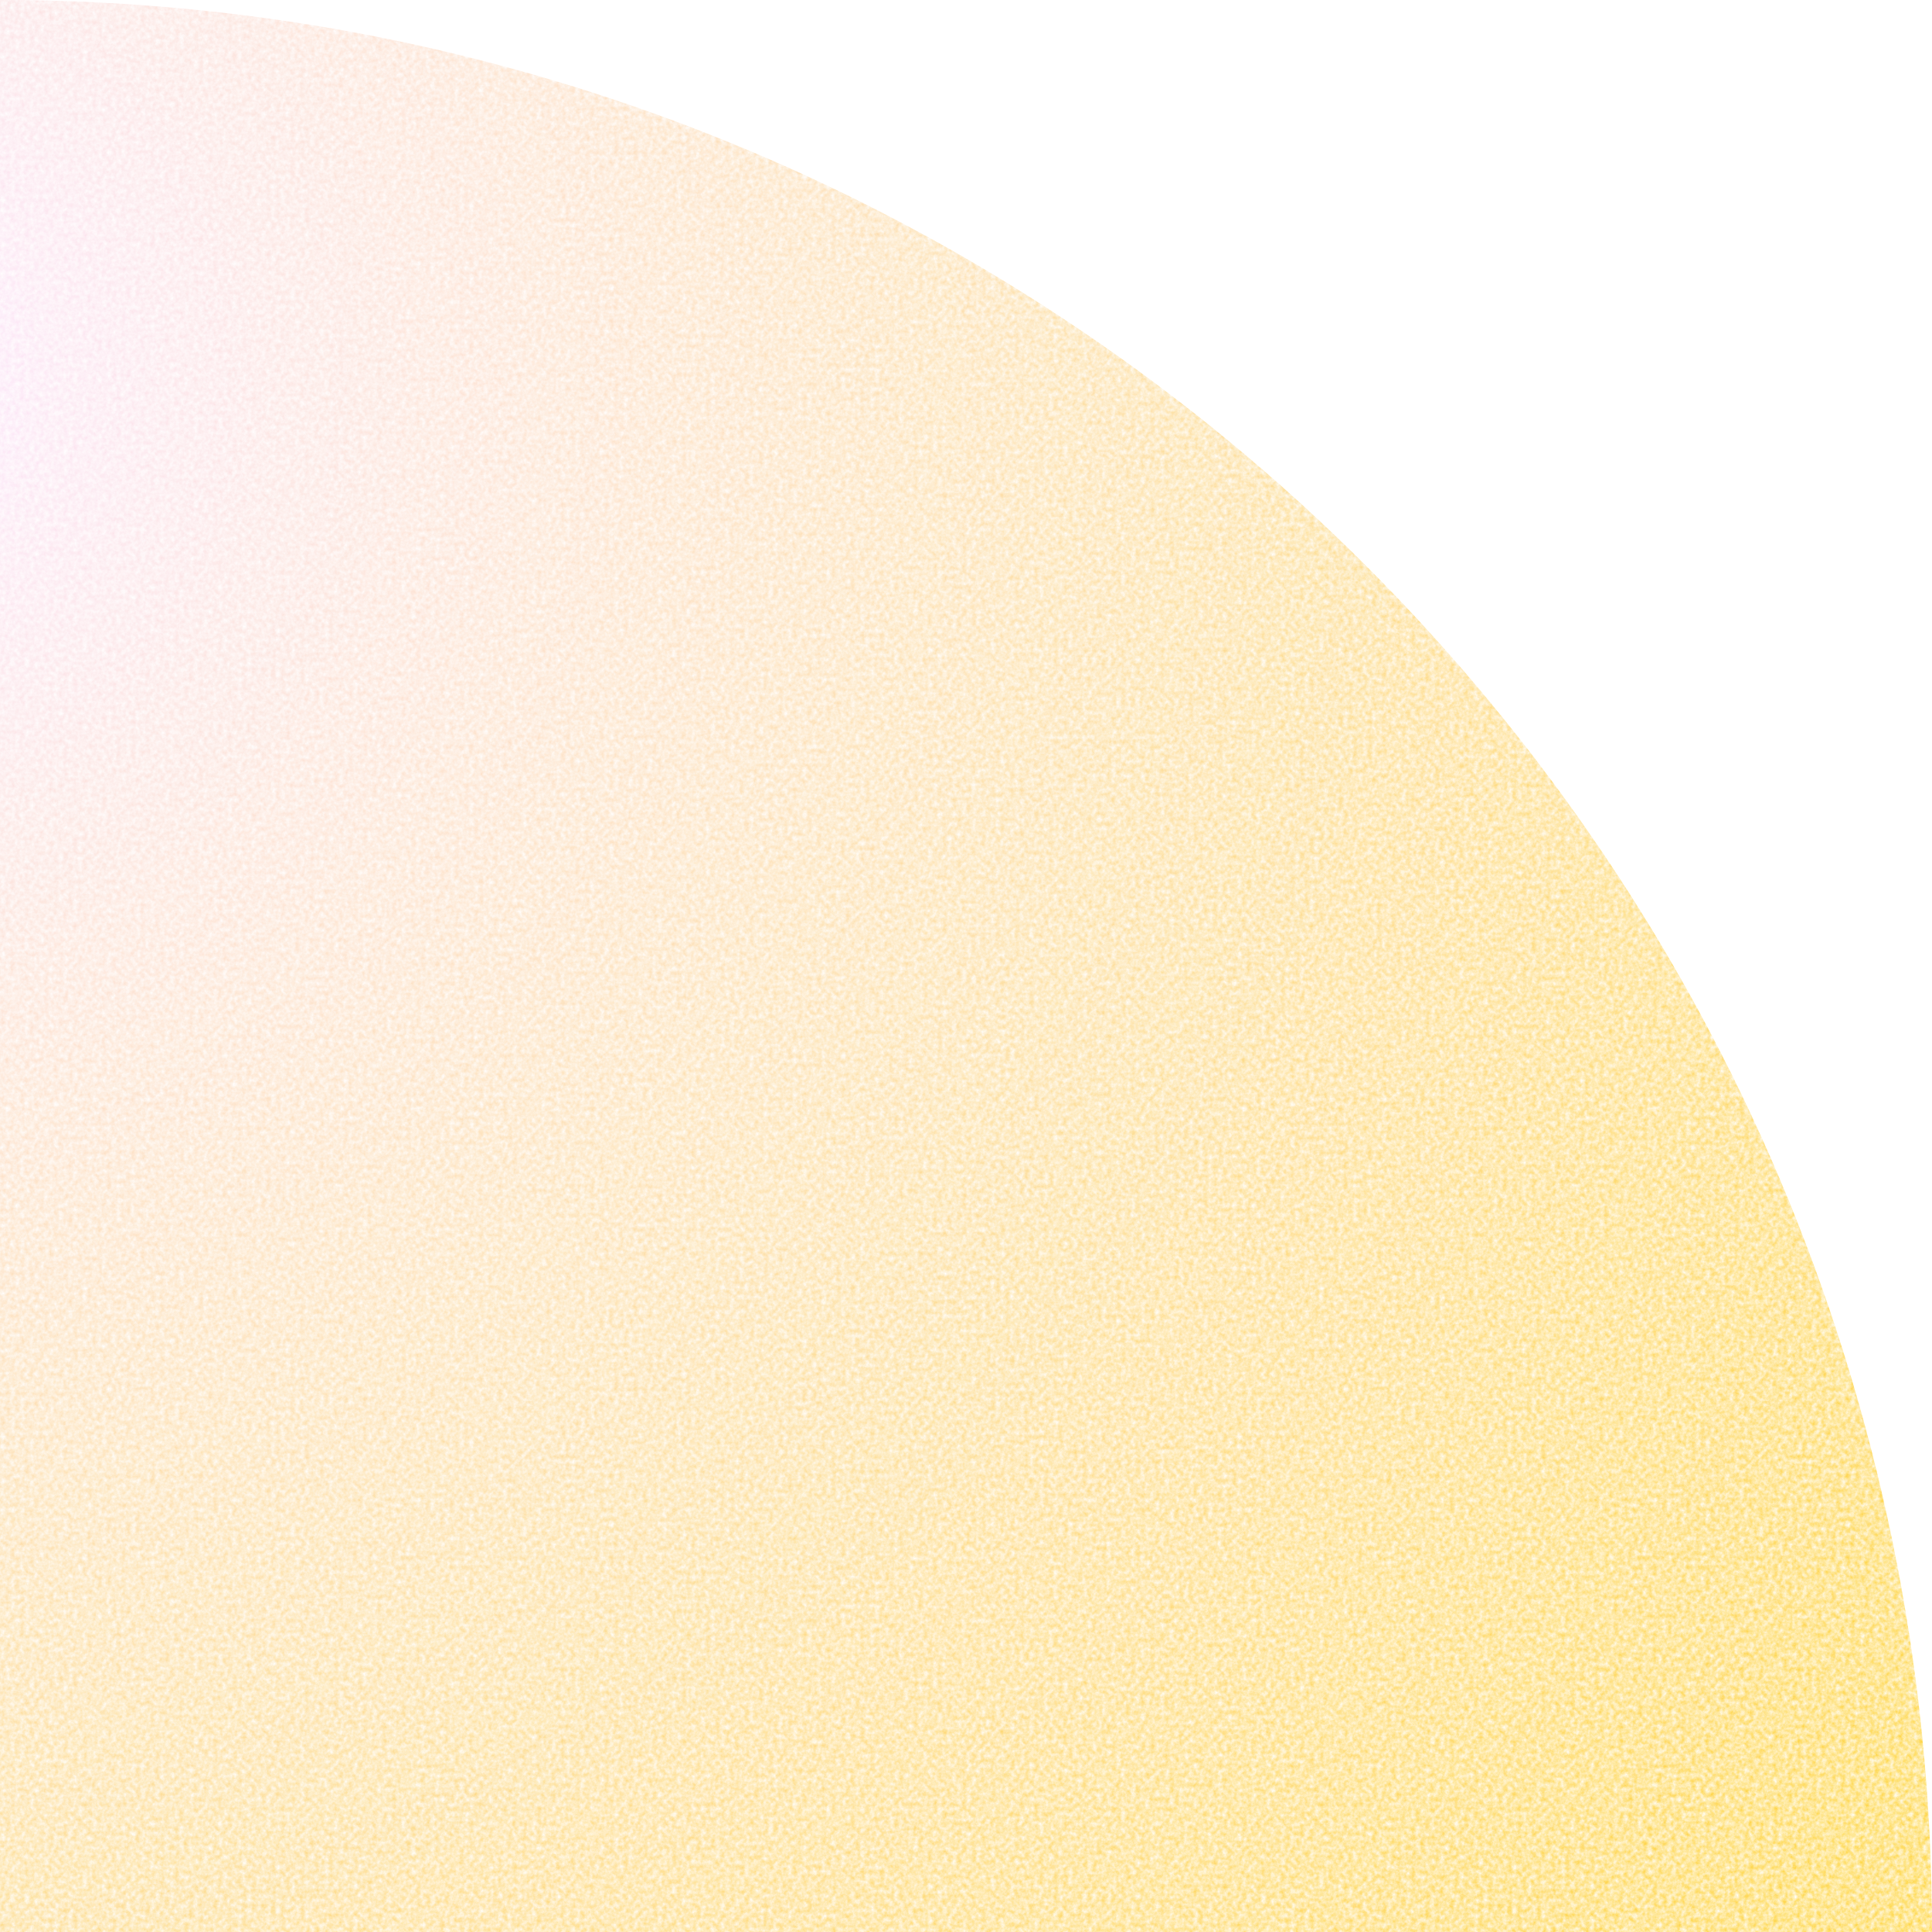
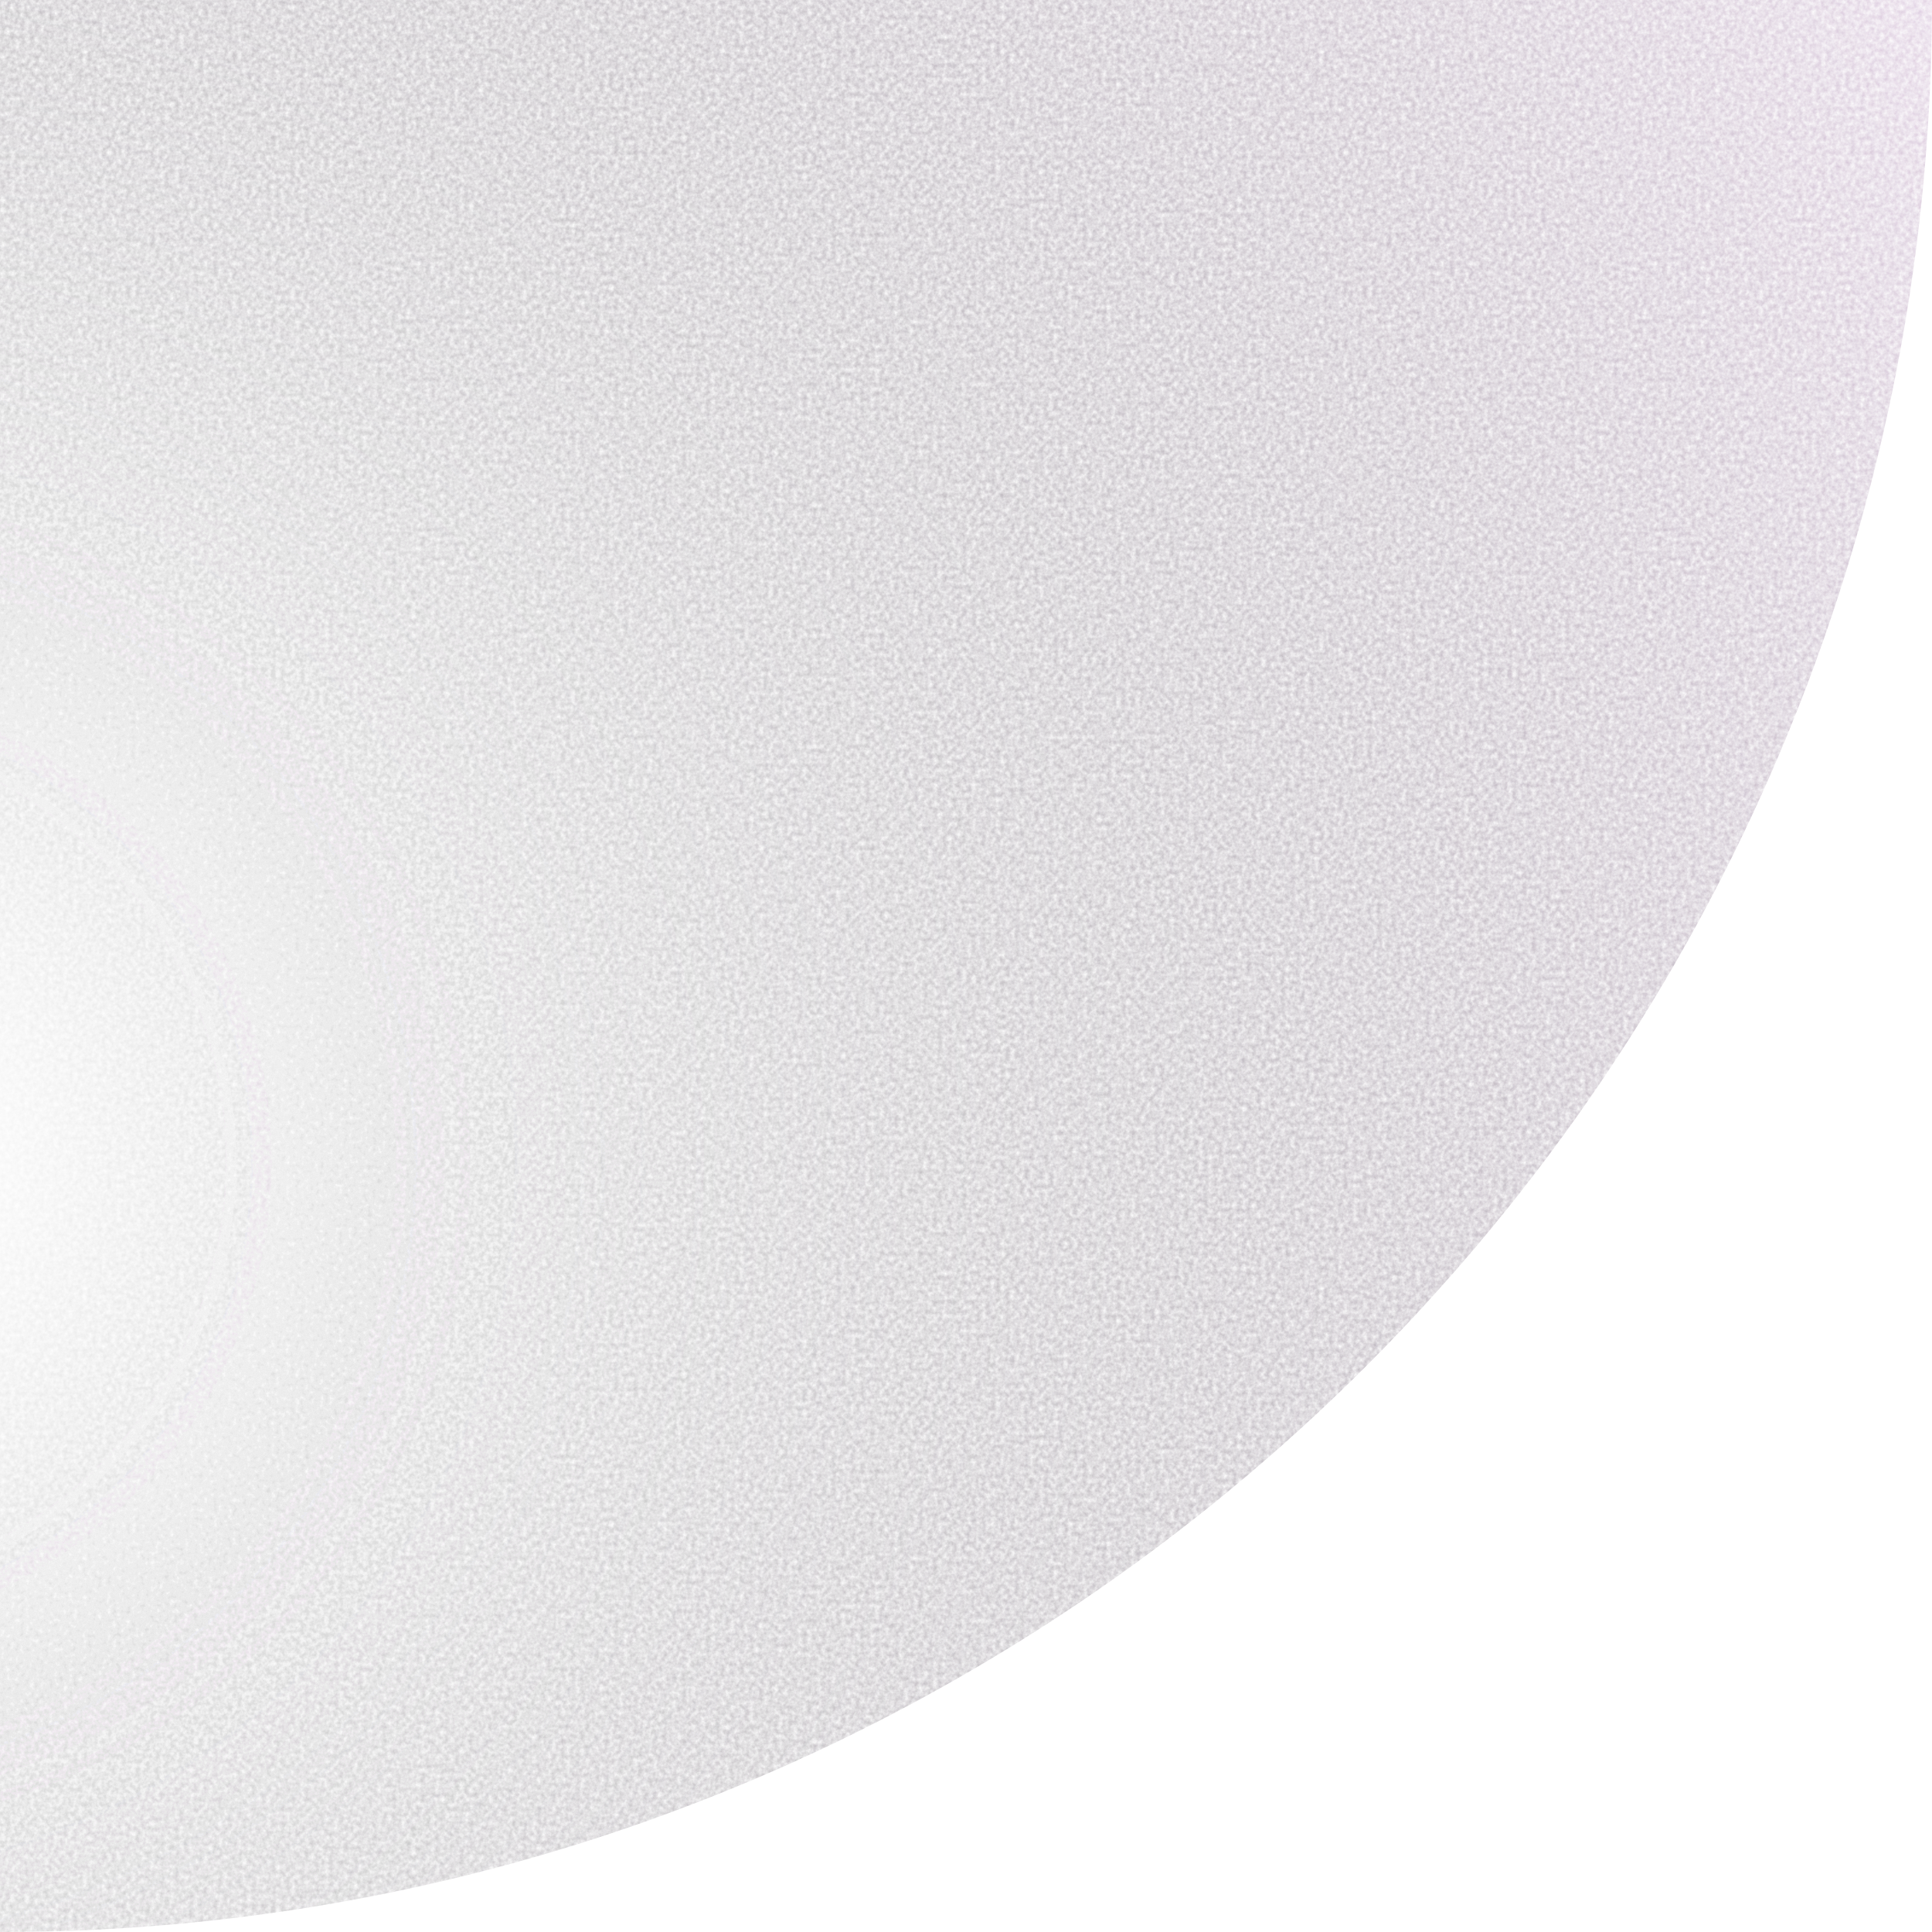
<svg xmlns="http://www.w3.org/2000/svg" viewBox="0 0 100 100">
  <defs>
-     <radialGradient id="ballGradient" cx="45%" cy="10%" r="80%">
-       <stop offset="3%" stop-color="#fce4ff" />
-       <stop offset="100%" stop-color="#ffcc00" />
+     <radialGradient id="ballGradient" cx="45%" cy="80%" r="80%">
+       <stop offset="3%" stop-color="transparent" />
+       <stop offset="90%" stop-color="#fce4ff" />
    </radialGradient>
    <filter id="noiseFilter">
      <feTurbulence type="fractalNoise" baseFrequency="4" numOctaves="4" result="noise" />
      <feBlend in="SourceGraphic" in2="noise" mode="multiply" />
      <feComposite in2="noise" in="SourceGraphic" operator="in" />
    </filter>
  </defs>
-   <circle cx="0" cy="100" r="100" fill="url(#ballGradient)" filter="url(#noiseFilter)" />
+   <circle cx="0" cy="0" r="100" fill="url(#ballGradient)" filter="url(#noiseFilter)" />
</svg>
